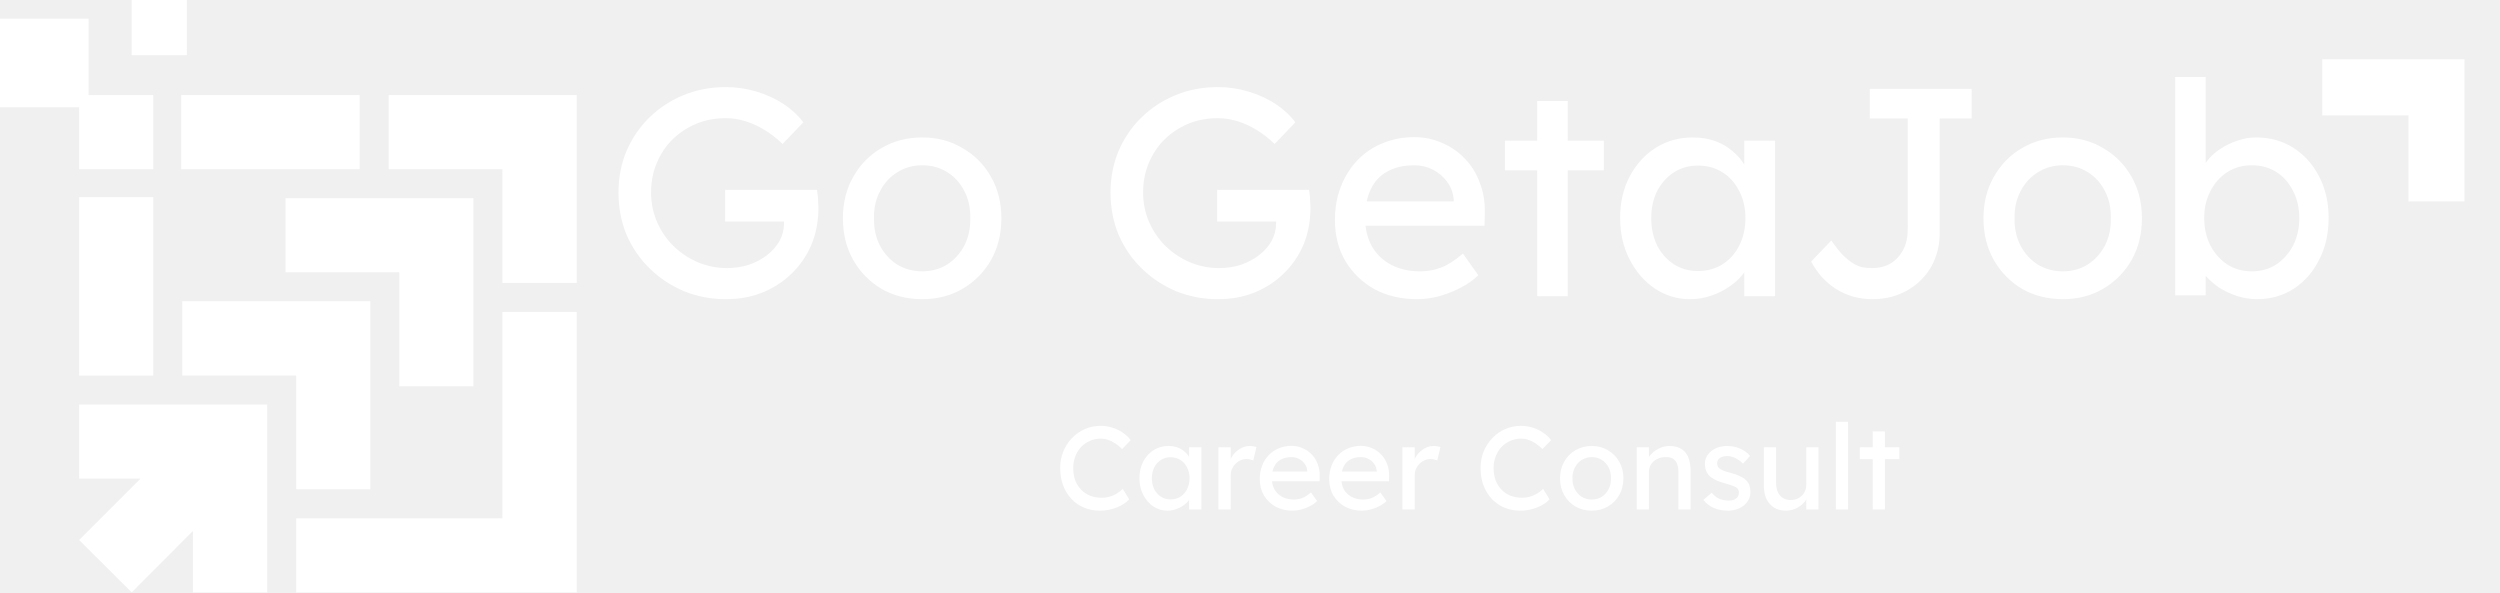
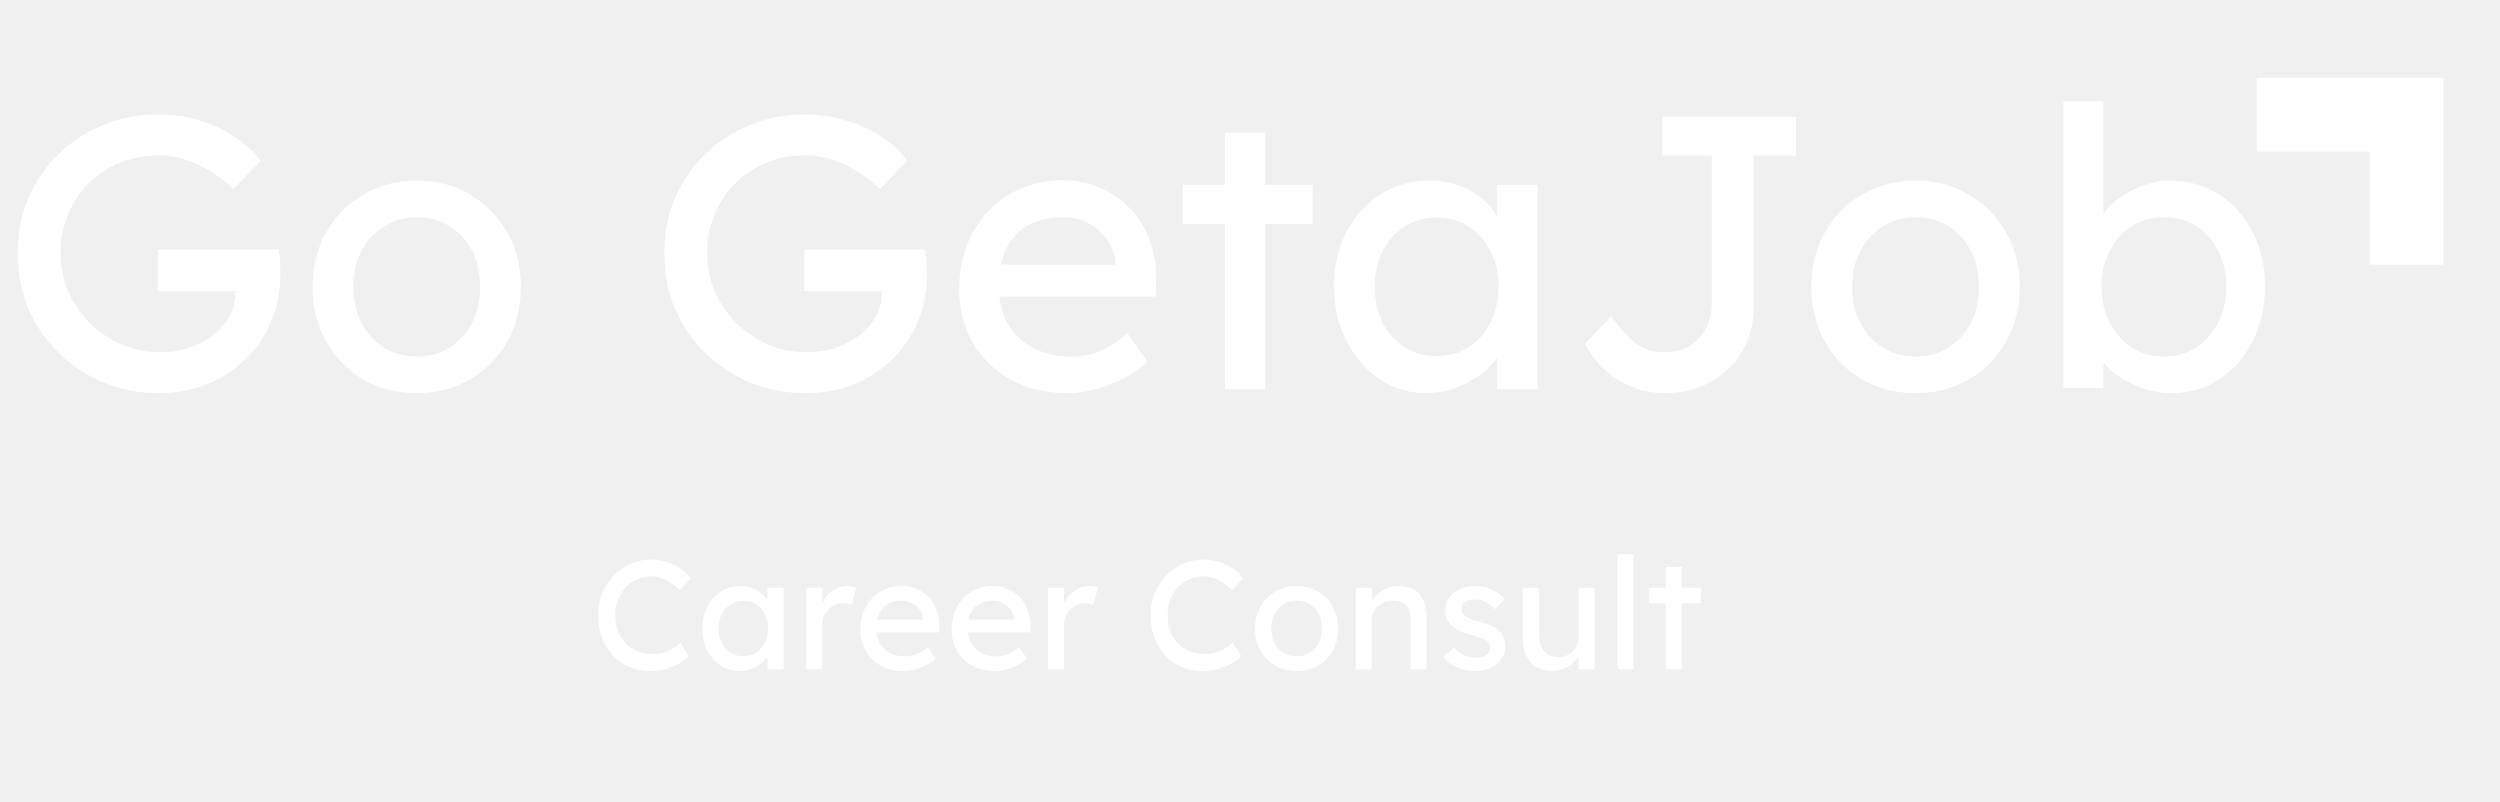
- <svg xmlns="http://www.w3.org/2000/svg" width="211" height="50" viewBox="0 0 211 50" fill="none">
+ <svg xmlns="http://www.w3.org/2000/svg" fill="none" viewBox="51.062 0 160.571 51.477" style="max-height: 500px" width="160.571" height="51.477">
  <g clip-path="url(#clip0_1011_2719)">
-     <path d="M61.275 25.25C60.008 25.25 58.825 25.025 57.725 24.575C56.625 24.108 55.658 23.467 54.825 22.65C53.992 21.833 53.342 20.883 52.875 19.8C52.425 18.7 52.2 17.517 52.2 16.25C52.2 15 52.425 13.833 52.875 12.75C53.342 11.667 53.983 10.725 54.8 9.925C55.633 9.108 56.6 8.475 57.7 8.025C58.8 7.575 59.983 7.35 61.25 7.35C62.133 7.35 62.992 7.475 63.825 7.725C64.675 7.975 65.442 8.325 66.125 8.775C66.808 9.225 67.367 9.742 67.8 10.325L66.05 12.15C65.55 11.667 65.033 11.267 64.5 10.95C63.983 10.633 63.45 10.392 62.9 10.225C62.35 10.058 61.8 9.975 61.25 9.975C60.35 9.975 59.517 10.133 58.75 10.45C58 10.767 57.333 11.208 56.75 11.775C56.183 12.342 55.742 13.008 55.425 13.775C55.108 14.525 54.95 15.35 54.95 16.25C54.95 17.117 55.117 17.942 55.45 18.725C55.783 19.492 56.242 20.167 56.825 20.75C57.425 21.333 58.108 21.792 58.875 22.125C59.658 22.458 60.483 22.625 61.35 22.625C62 22.625 62.617 22.533 63.2 22.35C63.783 22.15 64.3 21.875 64.75 21.525C65.2 21.175 65.55 20.775 65.8 20.325C66.05 19.858 66.175 19.367 66.175 18.85V18.35L66.55 18.7H61.2V16.025H68.95C68.983 16.208 69.008 16.392 69.025 16.575C69.042 16.742 69.05 16.908 69.05 17.075C69.067 17.225 69.075 17.375 69.075 17.525C69.075 18.675 68.875 19.725 68.475 20.675C68.075 21.608 67.517 22.417 66.8 23.1C66.1 23.783 65.275 24.317 64.325 24.7C63.392 25.067 62.375 25.25 61.275 25.25ZM77.841 25.25C76.557 25.25 75.407 24.958 74.391 24.375C73.391 23.775 72.599 22.967 72.016 21.95C71.432 20.917 71.141 19.742 71.141 18.425C71.141 17.108 71.432 15.942 72.016 14.925C72.599 13.892 73.391 13.083 74.391 12.5C75.407 11.9 76.557 11.6 77.841 11.6C79.107 11.6 80.241 11.9 81.241 12.5C82.257 13.083 83.057 13.892 83.641 14.925C84.224 15.942 84.516 17.108 84.516 18.425C84.516 19.742 84.224 20.917 83.641 21.95C83.057 22.967 82.257 23.775 81.241 24.375C80.241 24.958 79.107 25.25 77.841 25.25ZM77.841 22.9C78.624 22.9 79.324 22.708 79.941 22.325C80.557 21.925 81.041 21.392 81.391 20.725C81.741 20.042 81.907 19.275 81.891 18.425C81.907 17.558 81.741 16.792 81.391 16.125C81.041 15.442 80.557 14.908 79.941 14.525C79.324 14.142 78.624 13.95 77.841 13.95C77.057 13.95 76.349 14.15 75.716 14.55C75.099 14.933 74.616 15.467 74.266 16.15C73.916 16.817 73.749 17.575 73.766 18.425C73.749 19.275 73.916 20.042 74.266 20.725C74.616 21.392 75.099 21.925 75.716 22.325C76.349 22.708 77.057 22.9 77.841 22.9ZM102.803 25.25C101.537 25.25 100.353 25.025 99.253 24.575C98.153 24.108 97.187 23.467 96.353 22.65C95.52 21.833 94.87 20.883 94.403 19.8C93.953 18.7 93.728 17.517 93.728 16.25C93.728 15 93.953 13.833 94.403 12.75C94.87 11.667 95.512 10.725 96.328 9.925C97.162 9.108 98.128 8.475 99.228 8.025C100.328 7.575 101.512 7.35 102.778 7.35C103.662 7.35 104.52 7.475 105.353 7.725C106.203 7.975 106.97 8.325 107.653 8.775C108.337 9.225 108.895 9.742 109.328 10.325L107.578 12.15C107.078 11.667 106.562 11.267 106.028 10.95C105.512 10.633 104.978 10.392 104.428 10.225C103.878 10.058 103.328 9.975 102.778 9.975C101.878 9.975 101.045 10.133 100.278 10.45C99.528 10.767 98.862 11.208 98.278 11.775C97.712 12.342 97.27 13.008 96.953 13.775C96.637 14.525 96.478 15.35 96.478 16.25C96.478 17.117 96.645 17.942 96.978 18.725C97.312 19.492 97.77 20.167 98.353 20.75C98.953 21.333 99.637 21.792 100.403 22.125C101.187 22.458 102.012 22.625 102.878 22.625C103.528 22.625 104.145 22.533 104.728 22.35C105.312 22.15 105.828 21.875 106.278 21.525C106.728 21.175 107.078 20.775 107.328 20.325C107.578 19.858 107.703 19.367 107.703 18.85V18.35L108.078 18.7H102.728V16.025H110.478C110.512 16.208 110.537 16.392 110.553 16.575C110.57 16.742 110.578 16.908 110.578 17.075C110.595 17.225 110.603 17.375 110.603 17.525C110.603 18.675 110.403 19.725 110.003 20.675C109.603 21.608 109.045 22.417 108.328 23.1C107.628 23.783 106.803 24.317 105.853 24.7C104.92 25.067 103.903 25.25 102.803 25.25ZM119.594 25.25C118.244 25.25 117.044 24.967 115.994 24.4C114.961 23.817 114.144 23.025 113.544 22.025C112.961 21.025 112.669 19.875 112.669 18.575C112.669 17.542 112.836 16.6 113.169 15.75C113.502 14.9 113.961 14.167 114.544 13.55C115.144 12.917 115.852 12.433 116.669 12.1C117.502 11.75 118.402 11.575 119.369 11.575C120.219 11.575 121.011 11.742 121.744 12.075C122.477 12.392 123.111 12.833 123.644 13.4C124.194 13.967 124.611 14.642 124.894 15.425C125.194 16.192 125.336 17.033 125.319 17.95L125.294 19.05H114.569L113.994 17H123.069L122.694 17.425V16.825C122.644 16.275 122.461 15.783 122.144 15.35C121.827 14.917 121.427 14.575 120.944 14.325C120.461 14.075 119.936 13.95 119.369 13.95C118.469 13.95 117.711 14.125 117.094 14.475C116.477 14.808 116.011 15.308 115.694 15.975C115.377 16.625 115.219 17.433 115.219 18.4C115.219 19.317 115.411 20.117 115.794 20.8C116.177 21.467 116.719 21.983 117.419 22.35C118.119 22.717 118.927 22.9 119.844 22.9C120.494 22.9 121.094 22.792 121.644 22.575C122.211 22.358 122.819 21.967 123.469 21.4L124.769 23.225C124.369 23.625 123.877 23.975 123.294 24.275C122.727 24.575 122.119 24.817 121.469 25C120.836 25.167 120.211 25.25 119.594 25.25ZM129.742 25V8.525H132.317V25H129.742ZM127.017 14.375V11.875H135.367V14.375H127.017ZM142.64 25.25C141.557 25.25 140.565 24.95 139.665 24.35C138.782 23.75 138.073 22.933 137.54 21.9C137.007 20.867 136.74 19.7 136.74 18.4C136.74 17.083 137.007 15.917 137.54 14.9C138.09 13.867 138.823 13.058 139.74 12.475C140.673 11.892 141.715 11.6 142.865 11.6C143.548 11.6 144.173 11.7 144.74 11.9C145.307 12.1 145.798 12.383 146.215 12.75C146.648 13.1 146.998 13.508 147.265 13.975C147.548 14.442 147.723 14.942 147.79 15.475L147.215 15.275V11.875H149.815V25H147.215V21.875L147.815 21.7C147.715 22.15 147.507 22.592 147.19 23.025C146.89 23.442 146.498 23.817 146.015 24.15C145.548 24.483 145.023 24.75 144.44 24.95C143.873 25.15 143.273 25.25 142.64 25.25ZM143.315 22.875C144.098 22.875 144.79 22.683 145.39 22.3C145.99 21.917 146.457 21.392 146.79 20.725C147.14 20.042 147.315 19.267 147.315 18.4C147.315 17.55 147.14 16.792 146.79 16.125C146.457 15.458 145.99 14.933 145.39 14.55C144.79 14.167 144.098 13.975 143.315 13.975C142.548 13.975 141.865 14.167 141.265 14.55C140.682 14.933 140.215 15.458 139.865 16.125C139.532 16.792 139.365 17.55 139.365 18.4C139.365 19.267 139.532 20.042 139.865 20.725C140.215 21.392 140.682 21.917 141.265 22.3C141.865 22.683 142.548 22.875 143.315 22.875ZM158.01 25.25C157.444 25.25 156.902 25.175 156.385 25.025C155.869 24.875 155.385 24.658 154.935 24.375C154.502 24.092 154.11 23.758 153.76 23.375C153.41 22.975 153.11 22.542 152.86 22.075L154.56 20.3C154.91 20.8 155.227 21.2 155.51 21.5C155.81 21.8 156.094 22.033 156.36 22.2C156.627 22.367 156.894 22.483 157.16 22.55C157.427 22.6 157.71 22.625 158.01 22.625C158.61 22.625 159.135 22.492 159.585 22.225C160.035 21.942 160.385 21.558 160.635 21.075C160.885 20.592 161.01 20.042 161.01 19.425V10H157.81V7.5H166.41V10H163.71V19.675C163.71 20.475 163.569 21.217 163.285 21.9C163.019 22.567 162.627 23.15 162.11 23.65C161.61 24.15 161.01 24.542 160.31 24.825C159.627 25.108 158.86 25.25 158.01 25.25ZM174.105 25.25C172.822 25.25 171.672 24.958 170.655 24.375C169.655 23.775 168.864 22.967 168.28 21.95C167.697 20.917 167.405 19.742 167.405 18.425C167.405 17.108 167.697 15.942 168.28 14.925C168.864 13.892 169.655 13.083 170.655 12.5C171.672 11.9 172.822 11.6 174.105 11.6C175.372 11.6 176.505 11.9 177.505 12.5C178.522 13.083 179.322 13.892 179.905 14.925C180.489 15.942 180.78 17.108 180.78 18.425C180.78 19.742 180.489 20.917 179.905 21.95C179.322 22.967 178.522 23.775 177.505 24.375C176.505 24.958 175.372 25.25 174.105 25.25ZM174.105 22.9C174.889 22.9 175.589 22.708 176.205 22.325C176.822 21.925 177.305 21.392 177.655 20.725C178.005 20.042 178.172 19.275 178.155 18.425C178.172 17.558 178.005 16.792 177.655 16.125C177.305 15.442 176.822 14.908 176.205 14.525C175.589 14.142 174.889 13.95 174.105 13.95C173.322 13.95 172.614 14.15 171.98 14.55C171.364 14.933 170.88 15.467 170.53 16.15C170.18 16.817 170.014 17.575 170.03 18.425C170.014 19.275 170.18 20.042 170.53 20.725C170.88 21.392 171.364 21.925 171.98 22.325C172.614 22.708 173.322 22.9 174.105 22.9ZM190.486 25.25C189.919 25.25 189.353 25.158 188.786 24.975C188.236 24.792 187.728 24.55 187.261 24.25C186.811 23.933 186.428 23.592 186.111 23.225C185.811 22.842 185.611 22.458 185.511 22.075L186.161 21.725V24.925H183.586V6.5H186.161V14.875L185.761 14.65C185.844 14.267 186.028 13.9 186.311 13.55C186.594 13.183 186.953 12.858 187.386 12.575C187.836 12.275 188.319 12.042 188.836 11.875C189.353 11.692 189.878 11.6 190.411 11.6C191.594 11.6 192.644 11.892 193.561 12.475C194.478 13.058 195.203 13.867 195.736 14.9C196.269 15.917 196.536 17.083 196.536 18.4C196.536 19.717 196.269 20.892 195.736 21.925C195.219 22.958 194.503 23.775 193.586 24.375C192.669 24.958 191.636 25.25 190.486 25.25ZM190.061 22.9C190.828 22.9 191.511 22.708 192.111 22.325C192.711 21.925 193.186 21.392 193.536 20.725C193.886 20.042 194.061 19.267 194.061 18.4C194.061 17.55 193.886 16.792 193.536 16.125C193.203 15.442 192.736 14.908 192.136 14.525C191.536 14.142 190.844 13.95 190.061 13.95C189.278 13.95 188.586 14.142 187.986 14.525C187.386 14.908 186.911 15.442 186.561 16.125C186.211 16.792 186.036 17.55 186.036 18.4C186.036 19.267 186.211 20.042 186.561 20.725C186.911 21.392 187.386 21.925 187.986 22.325C188.586 22.708 189.278 22.9 190.061 22.9Z" fill="white" />
-     <path d="M92.82 43.1C92.333 43.1 91.887 43.013 91.48 42.84C91.073 42.667 90.72 42.42 90.42 42.1C90.12 41.773 89.887 41.39 89.72 40.95C89.56 40.51 89.48 40.027 89.48 39.5C89.48 39 89.567 38.537 89.74 38.11C89.92 37.677 90.167 37.297 90.48 36.97C90.793 36.643 91.157 36.39 91.57 36.21C91.983 36.03 92.43 35.94 92.91 35.94C93.25 35.94 93.58 35.993 93.9 36.1C94.227 36.2 94.52 36.343 94.78 36.53C95.047 36.71 95.263 36.917 95.43 37.15L94.71 37.9C94.517 37.707 94.32 37.547 94.12 37.42C93.927 37.287 93.727 37.187 93.52 37.12C93.32 37.053 93.117 37.02 92.91 37.02C92.583 37.02 92.277 37.083 91.99 37.21C91.71 37.33 91.463 37.5 91.25 37.72C91.043 37.94 90.88 38.203 90.76 38.51C90.64 38.81 90.58 39.14 90.58 39.5C90.58 39.88 90.637 40.227 90.75 40.54C90.87 40.847 91.037 41.11 91.25 41.33C91.463 41.55 91.717 41.72 92.01 41.84C92.31 41.953 92.64 42.01 93 42.01C93.22 42.01 93.437 41.98 93.65 41.92C93.863 41.86 94.063 41.773 94.25 41.66C94.437 41.547 94.607 41.413 94.76 41.26L95.3 42.14C95.147 42.32 94.937 42.483 94.67 42.63C94.41 42.777 94.117 42.893 93.79 42.98C93.47 43.06 93.147 43.1 92.82 43.1ZM98.527 43.1C98.094 43.1 97.697 42.98 97.337 42.74C96.984 42.5 96.7 42.173 96.487 41.76C96.274 41.347 96.167 40.88 96.167 40.36C96.167 39.833 96.274 39.367 96.487 38.96C96.707 38.547 97 38.223 97.367 37.99C97.74 37.757 98.157 37.64 98.617 37.64C98.89 37.64 99.14 37.68 99.367 37.76C99.594 37.84 99.79 37.953 99.957 38.1C100.13 38.24 100.27 38.403 100.377 38.59C100.49 38.777 100.56 38.977 100.587 39.19L100.357 39.11V37.75H101.397V43H100.357V41.75L100.597 41.68C100.557 41.86 100.474 42.037 100.347 42.21C100.227 42.377 100.07 42.527 99.877 42.66C99.69 42.793 99.48 42.9 99.247 42.98C99.02 43.06 98.78 43.1 98.527 43.1ZM98.797 42.15C99.11 42.15 99.387 42.073 99.627 41.92C99.867 41.767 100.054 41.557 100.187 41.29C100.327 41.017 100.397 40.707 100.397 40.36C100.397 40.02 100.327 39.717 100.187 39.45C100.054 39.183 99.867 38.973 99.627 38.82C99.387 38.667 99.11 38.59 98.797 38.59C98.49 38.59 98.217 38.667 97.977 38.82C97.744 38.973 97.557 39.183 97.417 39.45C97.284 39.717 97.217 40.02 97.217 40.36C97.217 40.707 97.284 41.017 97.417 41.29C97.557 41.557 97.744 41.767 97.977 41.92C98.217 42.073 98.49 42.15 98.797 42.15ZM102.835 43V37.75H103.875V39.4L103.775 39C103.849 38.747 103.972 38.517 104.145 38.31C104.325 38.103 104.529 37.94 104.755 37.82C104.989 37.7 105.229 37.64 105.475 37.64C105.589 37.64 105.695 37.65 105.795 37.67C105.902 37.69 105.985 37.713 106.045 37.74L105.775 38.86C105.695 38.827 105.605 38.8 105.505 38.78C105.412 38.753 105.319 38.74 105.225 38.74C105.045 38.74 104.872 38.777 104.705 38.85C104.545 38.917 104.402 39.013 104.275 39.14C104.155 39.26 104.059 39.403 103.985 39.57C103.912 39.73 103.875 39.907 103.875 40.1V43H102.835ZM109.094 43.1C108.554 43.1 108.074 42.987 107.654 42.76C107.24 42.527 106.914 42.21 106.674 41.81C106.44 41.41 106.324 40.95 106.324 40.43C106.324 40.017 106.39 39.64 106.524 39.3C106.657 38.96 106.84 38.667 107.074 38.42C107.314 38.167 107.597 37.973 107.924 37.84C108.257 37.7 108.617 37.63 109.004 37.63C109.344 37.63 109.66 37.697 109.954 37.83C110.247 37.957 110.5 38.133 110.714 38.36C110.934 38.587 111.1 38.857 111.214 39.17C111.334 39.477 111.39 39.813 111.384 40.18L111.374 40.62H107.084L106.854 39.8H110.484L110.334 39.97V39.73C110.314 39.51 110.24 39.313 110.114 39.14C109.987 38.967 109.827 38.83 109.634 38.73C109.44 38.63 109.23 38.58 109.004 38.58C108.644 38.58 108.34 38.65 108.094 38.79C107.847 38.923 107.66 39.123 107.534 39.39C107.407 39.65 107.344 39.973 107.344 40.36C107.344 40.727 107.42 41.047 107.574 41.32C107.727 41.587 107.944 41.793 108.224 41.94C108.504 42.087 108.827 42.16 109.194 42.16C109.454 42.16 109.694 42.117 109.914 42.03C110.14 41.943 110.384 41.787 110.644 41.56L111.164 42.29C111.004 42.45 110.807 42.59 110.574 42.71C110.347 42.83 110.104 42.927 109.844 43C109.59 43.067 109.34 43.1 109.094 43.1ZM114.953 43.1C114.413 43.1 113.933 42.987 113.513 42.76C113.1 42.527 112.773 42.21 112.533 41.81C112.3 41.41 112.183 40.95 112.183 40.43C112.183 40.017 112.25 39.64 112.383 39.3C112.517 38.96 112.7 38.667 112.933 38.42C113.173 38.167 113.457 37.973 113.783 37.84C114.117 37.7 114.477 37.63 114.863 37.63C115.203 37.63 115.52 37.697 115.813 37.83C116.107 37.957 116.36 38.133 116.573 38.36C116.793 38.587 116.96 38.857 117.073 39.17C117.193 39.477 117.25 39.813 117.243 40.18L117.233 40.62H112.943L112.713 39.8H116.343L116.193 39.97V39.73C116.173 39.51 116.1 39.313 115.973 39.14C115.847 38.967 115.687 38.83 115.493 38.73C115.3 38.63 115.09 38.58 114.863 38.58C114.503 38.58 114.2 38.65 113.953 38.79C113.707 38.923 113.52 39.123 113.393 39.39C113.267 39.65 113.203 39.973 113.203 40.36C113.203 40.727 113.28 41.047 113.433 41.32C113.587 41.587 113.803 41.793 114.083 41.94C114.363 42.087 114.687 42.16 115.053 42.16C115.313 42.16 115.553 42.117 115.773 42.03C116 41.943 116.243 41.787 116.503 41.56L117.023 42.29C116.863 42.45 116.667 42.59 116.433 42.71C116.207 42.83 115.963 42.927 115.703 43C115.45 43.067 115.2 43.1 114.953 43.1ZM118.363 43V37.75H119.403V39.4L119.303 39C119.376 38.747 119.499 38.517 119.673 38.31C119.853 38.103 120.056 37.94 120.283 37.82C120.516 37.7 120.756 37.64 121.003 37.64C121.116 37.64 121.223 37.65 121.323 37.67C121.429 37.69 121.513 37.713 121.573 37.74L121.303 38.86C121.223 38.827 121.133 38.8 121.033 38.78C120.939 38.753 120.846 38.74 120.753 38.74C120.573 38.74 120.399 38.777 120.233 38.85C120.073 38.917 119.929 39.013 119.803 39.14C119.683 39.26 119.586 39.403 119.513 39.57C119.439 39.73 119.403 39.907 119.403 40.1V43H118.363ZM128.299 43.1C127.812 43.1 127.365 43.013 126.959 42.84C126.552 42.667 126.199 42.42 125.899 42.1C125.599 41.773 125.365 41.39 125.199 40.95C125.039 40.51 124.959 40.027 124.959 39.5C124.959 39 125.045 38.537 125.219 38.11C125.399 37.677 125.645 37.297 125.959 36.97C126.272 36.643 126.635 36.39 127.049 36.21C127.462 36.03 127.909 35.94 128.389 35.94C128.729 35.94 129.059 35.993 129.379 36.1C129.705 36.2 129.999 36.343 130.259 36.53C130.525 36.71 130.742 36.917 130.909 37.15L130.189 37.9C129.995 37.707 129.799 37.547 129.599 37.42C129.405 37.287 129.205 37.187 128.999 37.12C128.799 37.053 128.595 37.02 128.389 37.02C128.062 37.02 127.755 37.083 127.469 37.21C127.189 37.33 126.942 37.5 126.729 37.72C126.522 37.94 126.359 38.203 126.239 38.51C126.119 38.81 126.059 39.14 126.059 39.5C126.059 39.88 126.115 40.227 126.229 40.54C126.349 40.847 126.515 41.11 126.729 41.33C126.942 41.55 127.195 41.72 127.489 41.84C127.789 41.953 128.119 42.01 128.479 42.01C128.699 42.01 128.915 41.98 129.129 41.92C129.342 41.86 129.542 41.773 129.729 41.66C129.915 41.547 130.085 41.413 130.239 41.26L130.779 42.14C130.625 42.32 130.415 42.483 130.149 42.63C129.889 42.777 129.595 42.893 129.269 42.98C128.949 43.06 128.625 43.1 128.299 43.1ZM134.346 43.1C133.832 43.1 133.372 42.983 132.966 42.75C132.566 42.51 132.249 42.187 132.016 41.78C131.782 41.367 131.666 40.897 131.666 40.37C131.666 39.843 131.782 39.377 132.016 38.97C132.249 38.557 132.566 38.233 132.966 38C133.372 37.76 133.832 37.64 134.346 37.64C134.852 37.64 135.306 37.76 135.706 38C136.112 38.233 136.432 38.557 136.666 38.97C136.899 39.377 137.016 39.843 137.016 40.37C137.016 40.897 136.899 41.367 136.666 41.78C136.432 42.187 136.112 42.51 135.706 42.75C135.306 42.983 134.852 43.1 134.346 43.1ZM134.346 42.16C134.659 42.16 134.939 42.083 135.186 41.93C135.432 41.77 135.626 41.557 135.766 41.29C135.906 41.017 135.972 40.71 135.966 40.37C135.972 40.023 135.906 39.717 135.766 39.45C135.626 39.177 135.432 38.963 135.186 38.81C134.939 38.657 134.659 38.58 134.346 38.58C134.032 38.58 133.749 38.66 133.496 38.82C133.249 38.973 133.056 39.187 132.916 39.46C132.776 39.727 132.709 40.03 132.716 40.37C132.709 40.71 132.776 41.017 132.916 41.29C133.056 41.557 133.249 41.77 133.496 41.93C133.749 42.083 134.032 42.16 134.346 42.16ZM138.138 43V37.75H139.168V38.83L138.988 38.95C139.055 38.717 139.185 38.503 139.378 38.31C139.571 38.11 139.801 37.95 140.068 37.83C140.335 37.703 140.608 37.64 140.888 37.64C141.288 37.64 141.621 37.72 141.888 37.88C142.155 38.033 142.355 38.27 142.488 38.59C142.621 38.91 142.688 39.313 142.688 39.8V43H141.658V39.87C141.658 39.57 141.618 39.323 141.538 39.13C141.458 38.93 141.335 38.787 141.168 38.7C141.001 38.607 140.795 38.567 140.548 38.58C140.348 38.58 140.165 38.613 139.998 38.68C139.831 38.74 139.685 38.827 139.558 38.94C139.438 39.053 139.341 39.187 139.268 39.34C139.201 39.487 139.168 39.647 139.168 39.82V43H138.658C138.571 43 138.485 43 138.398 43C138.311 43 138.225 43 138.138 43ZM145.835 43.1C145.395 43.1 144.999 43.023 144.645 42.87C144.292 42.717 143.999 42.49 143.765 42.19L144.465 41.59C144.665 41.823 144.882 41.993 145.115 42.1C145.355 42.2 145.625 42.25 145.925 42.25C146.045 42.25 146.155 42.237 146.255 42.21C146.362 42.177 146.452 42.13 146.525 42.07C146.605 42.01 146.665 41.94 146.705 41.86C146.745 41.773 146.765 41.68 146.765 41.58C146.765 41.407 146.702 41.267 146.575 41.16C146.509 41.113 146.402 41.063 146.255 41.01C146.115 40.95 145.932 40.89 145.705 40.83C145.319 40.73 145.002 40.617 144.755 40.49C144.509 40.363 144.319 40.22 144.185 40.06C144.085 39.933 144.012 39.797 143.965 39.65C143.919 39.497 143.895 39.33 143.895 39.15C143.895 38.93 143.942 38.73 144.035 38.55C144.135 38.363 144.269 38.203 144.435 38.07C144.609 37.93 144.809 37.823 145.035 37.75C145.269 37.677 145.515 37.64 145.775 37.64C146.022 37.64 146.265 37.673 146.505 37.74C146.752 37.807 146.979 37.903 147.185 38.03C147.392 38.157 147.565 38.307 147.705 38.48L147.115 39.13C146.989 39.003 146.849 38.893 146.695 38.8C146.549 38.7 146.399 38.623 146.245 38.57C146.092 38.517 145.952 38.49 145.825 38.49C145.685 38.49 145.559 38.503 145.445 38.53C145.332 38.557 145.235 38.597 145.155 38.65C145.082 38.703 145.025 38.77 144.985 38.85C144.945 38.93 144.925 39.02 144.925 39.12C144.932 39.207 144.952 39.29 144.985 39.37C145.025 39.443 145.079 39.507 145.145 39.56C145.219 39.613 145.329 39.67 145.475 39.73C145.622 39.79 145.809 39.847 146.035 39.9C146.369 39.987 146.642 40.083 146.855 40.19C147.075 40.29 147.249 40.407 147.375 40.54C147.509 40.667 147.602 40.813 147.655 40.98C147.709 41.147 147.735 41.333 147.735 41.54C147.735 41.84 147.649 42.11 147.475 42.35C147.309 42.583 147.082 42.767 146.795 42.9C146.509 43.033 146.189 43.1 145.835 43.1ZM150.71 43.1C150.337 43.1 150.01 43.013 149.73 42.84C149.457 42.667 149.244 42.423 149.09 42.11C148.944 41.797 148.87 41.423 148.87 40.99V37.75H149.9V40.71C149.9 41.017 149.947 41.283 150.04 41.51C150.14 41.73 150.28 41.9 150.46 42.02C150.647 42.14 150.87 42.2 151.13 42.2C151.324 42.2 151.5 42.17 151.66 42.11C151.82 42.043 151.957 41.953 152.07 41.84C152.19 41.727 152.284 41.59 152.35 41.43C152.417 41.27 152.45 41.097 152.45 40.91V37.75H153.48V43H152.45V41.9L152.63 41.78C152.55 42.027 152.414 42.25 152.22 42.45C152.034 42.65 151.81 42.81 151.55 42.93C151.29 43.043 151.01 43.1 150.71 43.1ZM154.945 43V35.6H155.975V43H154.945ZM158.056 43V36.41H159.086V43H158.056ZM156.966 38.75V37.75H160.306V38.75H156.966Z" fill="white" />
-     <path fill-rule="evenodd" clip-rule="evenodd" d="M25 41.295V31.693H15.381V25.422H25H31.254V31.693V41.295H25Z" fill="white" />
-     <path fill-rule="evenodd" clip-rule="evenodd" d="M33.702 32.6V22.981H24.1V16.727H33.702H39.956V22.981V32.6H33.702Z" fill="white" />
-     <path fill-rule="evenodd" clip-rule="evenodd" d="M42.403 23.88V14.278H32.801V8.023H40.652H42.403H48.623H48.674V8.058V14.278V16.045V23.88H42.403Z" fill="white" />
-     <path fill-rule="evenodd" clip-rule="evenodd" d="M42.403 50.003H25V43.749H42.403V26.328H48.674V43.749V50.003H42.403Z" fill="white" />
-     <path fill-rule="evenodd" clip-rule="evenodd" d="M15.295 8.023H30.353V14.278H15.295V8.023Z" fill="white" />
-     <path fill-rule="evenodd" clip-rule="evenodd" d="M12.934 31.698H6.68V16.641H12.934V31.698Z" fill="white" />
-     <path fill-rule="evenodd" clip-rule="evenodd" d="M6.68 34.141H16.282H22.553V40.395V49.997H16.282V44.813L11.116 49.997L6.68 45.578L11.863 40.395H6.68V34.141Z" fill="white" />
-     <path d="M12.934 8.023H6.68V14.278H12.934V8.023Z" fill="white" />
-     <path d="M15.772 0H11.115V4.657H15.772V0Z" fill="white" />
-     <path d="M7.478 1.578H0V9.056H7.478V1.578Z" fill="white" />
-     <path fill-rule="evenodd" clip-rule="evenodd" d="M203.272 17V9.741H196V5H203.272H208V9.741V17H203.272Z" fill="white" />
+     <path fill="white" d="M61.275 25.25C60.008 25.25 58.825 25.025 57.725 24.575C56.625 24.108 55.658 23.467 54.825 22.65C53.992 21.833 53.342 20.883 52.875 19.8C52.425 18.7 52.2 17.517 52.2 16.25C52.2 15 52.425 13.833 52.875 12.75C53.342 11.667 53.983 10.725 54.8 9.925C55.633 9.108 56.6 8.475 57.7 8.025C58.8 7.575 59.983 7.35 61.25 7.35C62.133 7.35 62.992 7.475 63.825 7.725C64.675 7.975 65.442 8.325 66.125 8.775C66.808 9.225 67.367 9.742 67.8 10.325L66.05 12.15C65.55 11.667 65.033 11.267 64.5 10.95C63.983 10.633 63.45 10.392 62.9 10.225C62.35 10.058 61.8 9.975 61.25 9.975C60.35 9.975 59.517 10.133 58.75 10.45C58 10.767 57.333 11.208 56.75 11.775C56.183 12.342 55.742 13.008 55.425 13.775C55.108 14.525 54.95 15.35 54.95 16.25C54.95 17.117 55.117 17.942 55.45 18.725C55.783 19.492 56.242 20.167 56.825 20.75C57.425 21.333 58.108 21.792 58.875 22.125C59.658 22.458 60.483 22.625 61.35 22.625C62 22.625 62.617 22.533 63.2 22.35C63.783 22.15 64.3 21.875 64.75 21.525C65.2 21.175 65.55 20.775 65.8 20.325C66.05 19.858 66.175 19.367 66.175 18.85V18.35L66.55 18.7H61.2V16.025H68.95C68.983 16.208 69.008 16.392 69.025 16.575C69.042 16.742 69.05 16.908 69.05 17.075C69.067 17.225 69.075 17.375 69.075 17.525C69.075 18.675 68.875 19.725 68.475 20.675C68.075 21.608 67.517 22.417 66.8 23.1C66.1 23.783 65.275 24.317 64.325 24.7C63.392 25.067 62.375 25.25 61.275 25.25ZM77.841 25.25C76.557 25.25 75.407 24.958 74.391 24.375C73.391 23.775 72.599 22.967 72.016 21.95C71.432 20.917 71.141 19.742 71.141 18.425C71.141 17.108 71.432 15.942 72.016 14.925C72.599 13.892 73.391 13.083 74.391 12.5C75.407 11.9 76.557 11.6 77.841 11.6C79.107 11.6 80.241 11.9 81.241 12.5C82.257 13.083 83.057 13.892 83.641 14.925C84.224 15.942 84.516 17.108 84.516 18.425C84.516 19.742 84.224 20.917 83.641 21.95C83.057 22.967 82.257 23.775 81.241 24.375C80.241 24.958 79.107 25.25 77.841 25.25ZM77.841 22.9C78.624 22.9 79.324 22.708 79.941 22.325C80.557 21.925 81.041 21.392 81.391 20.725C81.741 20.042 81.907 19.275 81.891 18.425C81.907 17.558 81.741 16.792 81.391 16.125C81.041 15.442 80.557 14.908 79.941 14.525C79.324 14.142 78.624 13.95 77.841 13.95C77.057 13.95 76.349 14.15 75.716 14.55C75.099 14.933 74.616 15.467 74.266 16.15C73.916 16.817 73.749 17.575 73.766 18.425C73.749 19.275 73.916 20.042 74.266 20.725C74.616 21.392 75.099 21.925 75.716 22.325C76.349 22.708 77.057 22.9 77.841 22.9ZM102.803 25.25C101.537 25.25 100.353 25.025 99.253 24.575C98.153 24.108 97.187 23.467 96.353 22.65C95.52 21.833 94.87 20.883 94.403 19.8C93.953 18.7 93.728 17.517 93.728 16.25C93.728 15 93.953 13.833 94.403 12.75C94.87 11.667 95.512 10.725 96.328 9.925C97.162 9.108 98.128 8.475 99.228 8.025C100.328 7.575 101.512 7.35 102.778 7.35C103.662 7.35 104.52 7.475 105.353 7.725C106.203 7.975 106.97 8.325 107.653 8.775C108.337 9.225 108.895 9.742 109.328 10.325L107.578 12.15C107.078 11.667 106.562 11.267 106.028 10.95C105.512 10.633 104.978 10.392 104.428 10.225C103.878 10.058 103.328 9.975 102.778 9.975C101.878 9.975 101.045 10.133 100.278 10.45C99.528 10.767 98.862 11.208 98.278 11.775C97.712 12.342 97.27 13.008 96.953 13.775C96.637 14.525 96.478 15.35 96.478 16.25C96.478 17.117 96.645 17.942 96.978 18.725C97.312 19.492 97.77 20.167 98.353 20.75C98.953 21.333 99.637 21.792 100.403 22.125C101.187 22.458 102.012 22.625 102.878 22.625C103.528 22.625 104.145 22.533 104.728 22.35C105.312 22.15 105.828 21.875 106.278 21.525C106.728 21.175 107.078 20.775 107.328 20.325C107.578 19.858 107.703 19.367 107.703 18.85V18.35L108.078 18.7H102.728V16.025H110.478C110.512 16.208 110.537 16.392 110.553 16.575C110.57 16.742 110.578 16.908 110.578 17.075C110.595 17.225 110.603 17.375 110.603 17.525C110.603 18.675 110.403 19.725 110.003 20.675C109.603 21.608 109.045 22.417 108.328 23.1C107.628 23.783 106.803 24.317 105.853 24.7C104.92 25.067 103.903 25.25 102.803 25.25ZM119.594 25.25C118.244 25.25 117.044 24.967 115.994 24.4C114.961 23.817 114.144 23.025 113.544 22.025C112.961 21.025 112.669 19.875 112.669 18.575C112.669 17.542 112.836 16.6 113.169 15.75C113.502 14.9 113.961 14.167 114.544 13.55C115.144 12.917 115.852 12.433 116.669 12.1C117.502 11.75 118.402 11.575 119.369 11.575C120.219 11.575 121.011 11.742 121.744 12.075C122.477 12.392 123.111 12.833 123.644 13.4C124.194 13.967 124.611 14.642 124.894 15.425C125.194 16.192 125.336 17.033 125.319 17.95L125.294 19.05H114.569L113.994 17H123.069L122.694 17.425V16.825C122.644 16.275 122.461 15.783 122.144 15.35C121.827 14.917 121.427 14.575 120.944 14.325C120.461 14.075 119.936 13.95 119.369 13.95C118.469 13.95 117.711 14.125 117.094 14.475C116.477 14.808 116.011 15.308 115.694 15.975C115.377 16.625 115.219 17.433 115.219 18.4C115.219 19.317 115.411 20.117 115.794 20.8C116.177 21.467 116.719 21.983 117.419 22.35C118.119 22.717 118.927 22.9 119.844 22.9C120.494 22.9 121.094 22.792 121.644 22.575C122.211 22.358 122.819 21.967 123.469 21.4L124.769 23.225C124.369 23.625 123.877 23.975 123.294 24.275C122.727 24.575 122.119 24.817 121.469 25C120.836 25.167 120.211 25.25 119.594 25.25ZM129.742 25V8.525H132.317V25H129.742ZM127.017 14.375V11.875H135.367V14.375H127.017ZM142.64 25.25C141.557 25.25 140.565 24.95 139.665 24.35C138.782 23.75 138.073 22.933 137.54 21.9C137.007 20.867 136.74 19.7 136.74 18.4C136.74 17.083 137.007 15.917 137.54 14.9C138.09 13.867 138.823 13.058 139.74 12.475C140.673 11.892 141.715 11.6 142.865 11.6C143.548 11.6 144.173 11.7 144.74 11.9C145.307 12.1 145.798 12.383 146.215 12.75C146.648 13.1 146.998 13.508 147.265 13.975C147.548 14.442 147.723 14.942 147.79 15.475L147.215 15.275V11.875H149.815V25H147.215V21.875L147.815 21.7C147.715 22.15 147.507 22.592 147.19 23.025C146.89 23.442 146.498 23.817 146.015 24.15C145.548 24.483 145.023 24.75 144.44 24.95C143.873 25.15 143.273 25.25 142.64 25.25ZM143.315 22.875C144.098 22.875 144.79 22.683 145.39 22.3C145.99 21.917 146.457 21.392 146.79 20.725C147.14 20.042 147.315 19.267 147.315 18.4C147.315 17.55 147.14 16.792 146.79 16.125C146.457 15.458 145.99 14.933 145.39 14.55C144.79 14.167 144.098 13.975 143.315 13.975C142.548 13.975 141.865 14.167 141.265 14.55C140.682 14.933 140.215 15.458 139.865 16.125C139.532 16.792 139.365 17.55 139.365 18.4C139.365 19.267 139.532 20.042 139.865 20.725C140.215 21.392 140.682 21.917 141.265 22.3C141.865 22.683 142.548 22.875 143.315 22.875ZM158.01 25.25C157.444 25.25 156.902 25.175 156.385 25.025C155.869 24.875 155.385 24.658 154.935 24.375C154.502 24.092 154.11 23.758 153.76 23.375C153.41 22.975 153.11 22.542 152.86 22.075L154.56 20.3C154.91 20.8 155.227 21.2 155.51 21.5C155.81 21.8 156.094 22.033 156.36 22.2C156.627 22.367 156.894 22.483 157.16 22.55C157.427 22.6 157.71 22.625 158.01 22.625C158.61 22.625 159.135 22.492 159.585 22.225C160.035 21.942 160.385 21.558 160.635 21.075C160.885 20.592 161.01 20.042 161.01 19.425V10H157.81V7.5H166.41V10H163.71V19.675C163.71 20.475 163.569 21.217 163.285 21.9C163.019 22.567 162.627 23.15 162.11 23.65C161.61 24.15 161.01 24.542 160.31 24.825C159.627 25.108 158.86 25.25 158.01 25.25ZM174.105 25.25C172.822 25.25 171.672 24.958 170.655 24.375C169.655 23.775 168.864 22.967 168.28 21.95C167.697 20.917 167.405 19.742 167.405 18.425C167.405 17.108 167.697 15.942 168.28 14.925C168.864 13.892 169.655 13.083 170.655 12.5C171.672 11.9 172.822 11.6 174.105 11.6C175.372 11.6 176.505 11.9 177.505 12.5C178.522 13.083 179.322 13.892 179.905 14.925C180.489 15.942 180.78 17.108 180.78 18.425C180.78 19.742 180.489 20.917 179.905 21.95C179.322 22.967 178.522 23.775 177.505 24.375C176.505 24.958 175.372 25.25 174.105 25.25ZM174.105 22.9C174.889 22.9 175.589 22.708 176.205 22.325C176.822 21.925 177.305 21.392 177.655 20.725C178.005 20.042 178.172 19.275 178.155 18.425C178.172 17.558 178.005 16.792 177.655 16.125C177.305 15.442 176.822 14.908 176.205 14.525C175.589 14.142 174.889 13.95 174.105 13.95C173.322 13.95 172.614 14.15 171.98 14.55C171.364 14.933 170.88 15.467 170.53 16.15C170.18 16.817 170.014 17.575 170.03 18.425C170.014 19.275 170.18 20.042 170.53 20.725C170.88 21.392 171.364 21.925 171.98 22.325C172.614 22.708 173.322 22.9 174.105 22.9ZM190.486 25.25C189.919 25.25 189.353 25.158 188.786 24.975C188.236 24.792 187.728 24.55 187.261 24.25C186.811 23.933 186.428 23.592 186.111 23.225C185.811 22.842 185.611 22.458 185.511 22.075L186.161 21.725V24.925H183.586V6.5H186.161V14.875L185.761 14.65C185.844 14.267 186.028 13.9 186.311 13.55C186.594 13.183 186.953 12.858 187.386 12.575C187.836 12.275 188.319 12.042 188.836 11.875C189.353 11.692 189.878 11.6 190.411 11.6C191.594 11.6 192.644 11.892 193.561 12.475C194.478 13.058 195.203 13.867 195.736 14.9C196.269 15.917 196.536 17.083 196.536 18.4C196.536 19.717 196.269 20.892 195.736 21.925C195.219 22.958 194.503 23.775 193.586 24.375C192.669 24.958 191.636 25.25 190.486 25.25ZM190.061 22.9C190.828 22.9 191.511 22.708 192.111 22.325C192.711 21.925 193.186 21.392 193.536 20.725C193.886 20.042 194.061 19.267 194.061 18.4C194.061 17.55 193.886 16.792 193.536 16.125C193.203 15.442 192.736 14.908 192.136 14.525C191.536 14.142 190.844 13.95 190.061 13.95C189.278 13.95 188.586 14.142 187.986 14.525C187.386 14.908 186.911 15.442 186.561 16.125C186.211 16.792 186.036 17.55 186.036 18.4C186.036 19.267 186.211 20.042 186.561 20.725C186.911 21.392 187.386 21.925 187.986 22.325C188.586 22.708 189.278 22.9 190.061 22.9Z" />
+     <path fill="white" d="M92.82 43.1C92.333 43.1 91.887 43.013 91.48 42.84C91.073 42.667 90.72 42.42 90.42 42.1C90.12 41.773 89.887 41.39 89.72 40.95C89.56 40.51 89.48 40.027 89.48 39.5C89.48 39 89.567 38.537 89.74 38.11C89.92 37.677 90.167 37.297 90.48 36.97C90.793 36.643 91.157 36.39 91.57 36.21C91.983 36.03 92.43 35.94 92.91 35.94C93.25 35.94 93.58 35.993 93.9 36.1C94.227 36.2 94.52 36.343 94.78 36.53C95.047 36.71 95.263 36.917 95.43 37.15L94.71 37.9C94.517 37.707 94.32 37.547 94.12 37.42C93.927 37.287 93.727 37.187 93.52 37.12C93.32 37.053 93.117 37.02 92.91 37.02C92.583 37.02 92.277 37.083 91.99 37.21C91.71 37.33 91.463 37.5 91.25 37.72C91.043 37.94 90.88 38.203 90.76 38.51C90.64 38.81 90.58 39.14 90.58 39.5C90.58 39.88 90.637 40.227 90.75 40.54C90.87 40.847 91.037 41.11 91.25 41.33C91.463 41.55 91.717 41.72 92.01 41.84C92.31 41.953 92.64 42.01 93 42.01C93.22 42.01 93.437 41.98 93.65 41.92C93.863 41.86 94.063 41.773 94.25 41.66C94.437 41.547 94.607 41.413 94.76 41.26L95.3 42.14C95.147 42.32 94.937 42.483 94.67 42.63C94.41 42.777 94.117 42.893 93.79 42.98C93.47 43.06 93.147 43.1 92.82 43.1ZM98.527 43.1C98.094 43.1 97.697 42.98 97.337 42.74C96.984 42.5 96.7 42.173 96.487 41.76C96.274 41.347 96.167 40.88 96.167 40.36C96.167 39.833 96.274 39.367 96.487 38.96C96.707 38.547 97 38.223 97.367 37.99C97.74 37.757 98.157 37.64 98.617 37.64C98.89 37.64 99.14 37.68 99.367 37.76C99.594 37.84 99.79 37.953 99.957 38.1C100.13 38.24 100.27 38.403 100.377 38.59C100.49 38.777 100.56 38.977 100.587 39.19L100.357 39.11V37.75H101.397V43H100.357V41.75L100.597 41.68C100.557 41.86 100.474 42.037 100.347 42.21C100.227 42.377 100.07 42.527 99.877 42.66C99.69 42.793 99.48 42.9 99.247 42.98C99.02 43.06 98.78 43.1 98.527 43.1ZM98.797 42.15C99.11 42.15 99.387 42.073 99.627 41.92C99.867 41.767 100.054 41.557 100.187 41.29C100.327 41.017 100.397 40.707 100.397 40.36C100.397 40.02 100.327 39.717 100.187 39.45C100.054 39.183 99.867 38.973 99.627 38.82C99.387 38.667 99.11 38.59 98.797 38.59C98.49 38.59 98.217 38.667 97.977 38.82C97.744 38.973 97.557 39.183 97.417 39.45C97.284 39.717 97.217 40.02 97.217 40.36C97.217 40.707 97.284 41.017 97.417 41.29C97.557 41.557 97.744 41.767 97.977 41.92C98.217 42.073 98.49 42.15 98.797 42.15ZM102.835 43V37.75H103.875V39.4L103.775 39C103.849 38.747 103.972 38.517 104.145 38.31C104.325 38.103 104.529 37.94 104.755 37.82C104.989 37.7 105.229 37.64 105.475 37.64C105.589 37.64 105.695 37.65 105.795 37.67C105.902 37.69 105.985 37.713 106.045 37.74L105.775 38.86C105.695 38.827 105.605 38.8 105.505 38.78C105.412 38.753 105.319 38.74 105.225 38.74C105.045 38.74 104.872 38.777 104.705 38.85C104.545 38.917 104.402 39.013 104.275 39.14C104.155 39.26 104.059 39.403 103.985 39.57C103.912 39.73 103.875 39.907 103.875 40.1V43H102.835ZM109.094 43.1C108.554 43.1 108.074 42.987 107.654 42.76C107.24 42.527 106.914 42.21 106.674 41.81C106.44 41.41 106.324 40.95 106.324 40.43C106.324 40.017 106.39 39.64 106.524 39.3C106.657 38.96 106.84 38.667 107.074 38.42C107.314 38.167 107.597 37.973 107.924 37.84C108.257 37.7 108.617 37.63 109.004 37.63C109.344 37.63 109.66 37.697 109.954 37.83C110.247 37.957 110.5 38.133 110.714 38.36C110.934 38.587 111.1 38.857 111.214 39.17C111.334 39.477 111.39 39.813 111.384 40.18L111.374 40.62H107.084L106.854 39.8H110.484L110.334 39.97V39.73C110.314 39.51 110.24 39.313 110.114 39.14C109.987 38.967 109.827 38.83 109.634 38.73C109.44 38.63 109.23 38.58 109.004 38.58C108.644 38.58 108.34 38.65 108.094 38.79C107.847 38.923 107.66 39.123 107.534 39.39C107.407 39.65 107.344 39.973 107.344 40.36C107.344 40.727 107.42 41.047 107.574 41.32C107.727 41.587 107.944 41.793 108.224 41.94C108.504 42.087 108.827 42.16 109.194 42.16C109.454 42.16 109.694 42.117 109.914 42.03C110.14 41.943 110.384 41.787 110.644 41.56L111.164 42.29C111.004 42.45 110.807 42.59 110.574 42.71C110.347 42.83 110.104 42.927 109.844 43C109.59 43.067 109.34 43.1 109.094 43.1ZM114.953 43.1C114.413 43.1 113.933 42.987 113.513 42.76C113.1 42.527 112.773 42.21 112.533 41.81C112.3 41.41 112.183 40.95 112.183 40.43C112.183 40.017 112.25 39.64 112.383 39.3C112.517 38.96 112.7 38.667 112.933 38.42C113.173 38.167 113.457 37.973 113.783 37.84C114.117 37.7 114.477 37.63 114.863 37.63C115.203 37.63 115.52 37.697 115.813 37.83C116.107 37.957 116.36 38.133 116.573 38.36C116.793 38.587 116.96 38.857 117.073 39.17C117.193 39.477 117.25 39.813 117.243 40.18L117.233 40.62H112.943L112.713 39.8H116.343L116.193 39.97V39.73C116.173 39.51 116.1 39.313 115.973 39.14C115.847 38.967 115.687 38.83 115.493 38.73C115.3 38.63 115.09 38.58 114.863 38.58C114.503 38.58 114.2 38.65 113.953 38.79C113.707 38.923 113.52 39.123 113.393 39.39C113.267 39.65 113.203 39.973 113.203 40.36C113.203 40.727 113.28 41.047 113.433 41.32C113.587 41.587 113.803 41.793 114.083 41.94C114.363 42.087 114.687 42.16 115.053 42.16C115.313 42.16 115.553 42.117 115.773 42.03C116 41.943 116.243 41.787 116.503 41.56L117.023 42.29C116.863 42.45 116.667 42.59 116.433 42.71C116.207 42.83 115.963 42.927 115.703 43C115.45 43.067 115.2 43.1 114.953 43.1ZM118.363 43V37.75H119.403V39.4L119.303 39C119.376 38.747 119.499 38.517 119.673 38.31C119.853 38.103 120.056 37.94 120.283 37.82C120.516 37.7 120.756 37.64 121.003 37.64C121.116 37.64 121.223 37.65 121.323 37.67C121.429 37.69 121.513 37.713 121.573 37.74L121.303 38.86C121.223 38.827 121.133 38.8 121.033 38.78C120.939 38.753 120.846 38.74 120.753 38.74C120.573 38.74 120.399 38.777 120.233 38.85C120.073 38.917 119.929 39.013 119.803 39.14C119.683 39.26 119.586 39.403 119.513 39.57C119.439 39.73 119.403 39.907 119.403 40.1V43H118.363ZM128.299 43.1C127.812 43.1 127.365 43.013 126.959 42.84C126.552 42.667 126.199 42.42 125.899 42.1C125.599 41.773 125.365 41.39 125.199 40.95C125.039 40.51 124.959 40.027 124.959 39.5C124.959 39 125.045 38.537 125.219 38.11C125.399 37.677 125.645 37.297 125.959 36.97C126.272 36.643 126.635 36.39 127.049 36.21C127.462 36.03 127.909 35.94 128.389 35.94C128.729 35.94 129.059 35.993 129.379 36.1C129.705 36.2 129.999 36.343 130.259 36.53C130.525 36.71 130.742 36.917 130.909 37.15L130.189 37.9C129.995 37.707 129.799 37.547 129.599 37.42C129.405 37.287 129.205 37.187 128.999 37.12C128.799 37.053 128.595 37.02 128.389 37.02C128.062 37.02 127.755 37.083 127.469 37.21C127.189 37.33 126.942 37.5 126.729 37.72C126.522 37.94 126.359 38.203 126.239 38.51C126.119 38.81 126.059 39.14 126.059 39.5C126.059 39.88 126.115 40.227 126.229 40.54C126.349 40.847 126.515 41.11 126.729 41.33C126.942 41.55 127.195 41.72 127.489 41.84C127.789 41.953 128.119 42.01 128.479 42.01C128.699 42.01 128.915 41.98 129.129 41.92C129.342 41.86 129.542 41.773 129.729 41.66C129.915 41.547 130.085 41.413 130.239 41.26L130.779 42.14C130.625 42.32 130.415 42.483 130.149 42.63C129.889 42.777 129.595 42.893 129.269 42.98C128.949 43.06 128.625 43.1 128.299 43.1ZM134.346 43.1C133.832 43.1 133.372 42.983 132.966 42.75C132.566 42.51 132.249 42.187 132.016 41.78C131.782 41.367 131.666 40.897 131.666 40.37C131.666 39.843 131.782 39.377 132.016 38.97C132.249 38.557 132.566 38.233 132.966 38C133.372 37.76 133.832 37.64 134.346 37.64C134.852 37.64 135.306 37.76 135.706 38C136.112 38.233 136.432 38.557 136.666 38.97C136.899 39.377 137.016 39.843 137.016 40.37C137.016 40.897 136.899 41.367 136.666 41.78C136.432 42.187 136.112 42.51 135.706 42.75C135.306 42.983 134.852 43.1 134.346 43.1ZM134.346 42.16C134.659 42.16 134.939 42.083 135.186 41.93C135.432 41.77 135.626 41.557 135.766 41.29C135.906 41.017 135.972 40.71 135.966 40.37C135.972 40.023 135.906 39.717 135.766 39.45C135.626 39.177 135.432 38.963 135.186 38.81C134.939 38.657 134.659 38.58 134.346 38.58C134.032 38.58 133.749 38.66 133.496 38.82C133.249 38.973 133.056 39.187 132.916 39.46C132.776 39.727 132.709 40.03 132.716 40.37C132.709 40.71 132.776 41.017 132.916 41.29C133.056 41.557 133.249 41.77 133.496 41.93C133.749 42.083 134.032 42.16 134.346 42.16ZM138.138 43V37.75H139.168V38.83L138.988 38.95C139.055 38.717 139.185 38.503 139.378 38.31C139.571 38.11 139.801 37.95 140.068 37.83C140.335 37.703 140.608 37.64 140.888 37.64C141.288 37.64 141.621 37.72 141.888 37.88C142.155 38.033 142.355 38.27 142.488 38.59C142.621 38.91 142.688 39.313 142.688 39.8V43H141.658V39.87C141.658 39.57 141.618 39.323 141.538 39.13C141.458 38.93 141.335 38.787 141.168 38.7C141.001 38.607 140.795 38.567 140.548 38.58C140.348 38.58 140.165 38.613 139.998 38.68C139.831 38.74 139.685 38.827 139.558 38.94C139.438 39.053 139.341 39.187 139.268 39.34C139.201 39.487 139.168 39.647 139.168 39.82V43H138.658C138.571 43 138.485 43 138.398 43C138.311 43 138.225 43 138.138 43ZM145.835 43.1C145.395 43.1 144.999 43.023 144.645 42.87C144.292 42.717 143.999 42.49 143.765 42.19L144.465 41.59C144.665 41.823 144.882 41.993 145.115 42.1C145.355 42.2 145.625 42.25 145.925 42.25C146.045 42.25 146.155 42.237 146.255 42.21C146.362 42.177 146.452 42.13 146.525 42.07C146.605 42.01 146.665 41.94 146.705 41.86C146.745 41.773 146.765 41.68 146.765 41.58C146.765 41.407 146.702 41.267 146.575 41.16C146.509 41.113 146.402 41.063 146.255 41.01C146.115 40.95 145.932 40.89 145.705 40.83C145.319 40.73 145.002 40.617 144.755 40.49C144.509 40.363 144.319 40.22 144.185 40.06C144.085 39.933 144.012 39.797 143.965 39.65C143.919 39.497 143.895 39.33 143.895 39.15C143.895 38.93 143.942 38.73 144.035 38.55C144.135 38.363 144.269 38.203 144.435 38.07C144.609 37.93 144.809 37.823 145.035 37.75C145.269 37.677 145.515 37.64 145.775 37.64C146.022 37.64 146.265 37.673 146.505 37.74C146.752 37.807 146.979 37.903 147.185 38.03C147.392 38.157 147.565 38.307 147.705 38.48L147.115 39.13C146.989 39.003 146.849 38.893 146.695 38.8C146.549 38.7 146.399 38.623 146.245 38.57C146.092 38.517 145.952 38.49 145.825 38.49C145.685 38.49 145.559 38.503 145.445 38.53C145.332 38.557 145.235 38.597 145.155 38.65C145.082 38.703 145.025 38.77 144.985 38.85C144.945 38.93 144.925 39.02 144.925 39.12C144.932 39.207 144.952 39.29 144.985 39.37C145.025 39.443 145.079 39.507 145.145 39.56C145.219 39.613 145.329 39.67 145.475 39.73C145.622 39.79 145.809 39.847 146.035 39.9C146.369 39.987 146.642 40.083 146.855 40.19C147.075 40.29 147.249 40.407 147.375 40.54C147.509 40.667 147.602 40.813 147.655 40.98C147.709 41.147 147.735 41.333 147.735 41.54C147.735 41.84 147.649 42.11 147.475 42.35C147.309 42.583 147.082 42.767 146.795 42.9C146.509 43.033 146.189 43.1 145.835 43.1ZM150.71 43.1C150.337 43.1 150.01 43.013 149.73 42.84C149.457 42.667 149.244 42.423 149.09 42.11C148.944 41.797 148.87 41.423 148.87 40.99V37.75H149.9V40.71C149.9 41.017 149.947 41.283 150.04 41.51C150.14 41.73 150.28 41.9 150.46 42.02C150.647 42.14 150.87 42.2 151.13 42.2C151.324 42.2 151.5 42.17 151.66 42.11C151.82 42.043 151.957 41.953 152.07 41.84C152.19 41.727 152.284 41.59 152.35 41.43C152.417 41.27 152.45 41.097 152.45 40.91V37.75H153.48V43H152.45V41.9L152.63 41.78C152.55 42.027 152.414 42.25 152.22 42.45C152.034 42.65 151.81 42.81 151.55 42.93C151.29 43.043 151.01 43.1 150.71 43.1ZM154.945 43V35.6H155.975V43H154.945ZM158.056 43V36.41H159.086V43H158.056ZM156.966 38.75V37.75H160.306V38.75H156.966Z" />
+     <path fill="white" d="M25 41.295V31.693H15.381V25.422H25H31.254V31.693V41.295H25Z" clip-rule="evenodd" fill-rule="evenodd" />
+     <path fill="white" d="M33.702 32.6V22.981H24.1V16.727H33.702H39.956V22.981V32.6H33.702Z" clip-rule="evenodd" fill-rule="evenodd" />
+     <path fill="white" d="M42.403 23.88V14.278H32.801V8.023H40.652H42.403H48.623H48.674V8.058V14.278V16.045V23.88H42.403Z" clip-rule="evenodd" fill-rule="evenodd" />
+     <path fill="white" d="M42.403 50.003H25V43.749H42.403V26.328H48.674V43.749V50.003H42.403Z" clip-rule="evenodd" fill-rule="evenodd" />
+     <path fill="white" d="M15.295 8.023H30.353V14.278H15.295V8.023Z" clip-rule="evenodd" fill-rule="evenodd" />
+     <path fill="white" d="M12.934 31.698H6.68V16.641H12.934V31.698Z" clip-rule="evenodd" fill-rule="evenodd" />
+     <path fill="white" d="M6.68 34.141H16.282H22.553V40.395V49.997H16.282V44.813L11.116 49.997L6.68 45.578L11.863 40.395H6.68V34.141Z" clip-rule="evenodd" fill-rule="evenodd" />
+     <path fill="white" d="M12.934 8.023H6.68V14.278H12.934V8.023Z" />
+     <path fill="white" d="M15.772 0H11.115V4.657H15.772V0Z" />
+     <path fill="white" d="M7.478 1.578H0V9.056H7.478V1.578Z" />
+     <path fill="white" d="M203.272 17V9.741H196V5H203.272H208V9.741V17H203.272Z" clip-rule="evenodd" fill-rule="evenodd" />
  </g>
  <defs>
    <clipPath id="clip0_1011_2719">
-       <rect width="211" height="50" fill="white" />
+       <rect fill="white" height="50" width="211" />
    </clipPath>
  </defs>
</svg>
